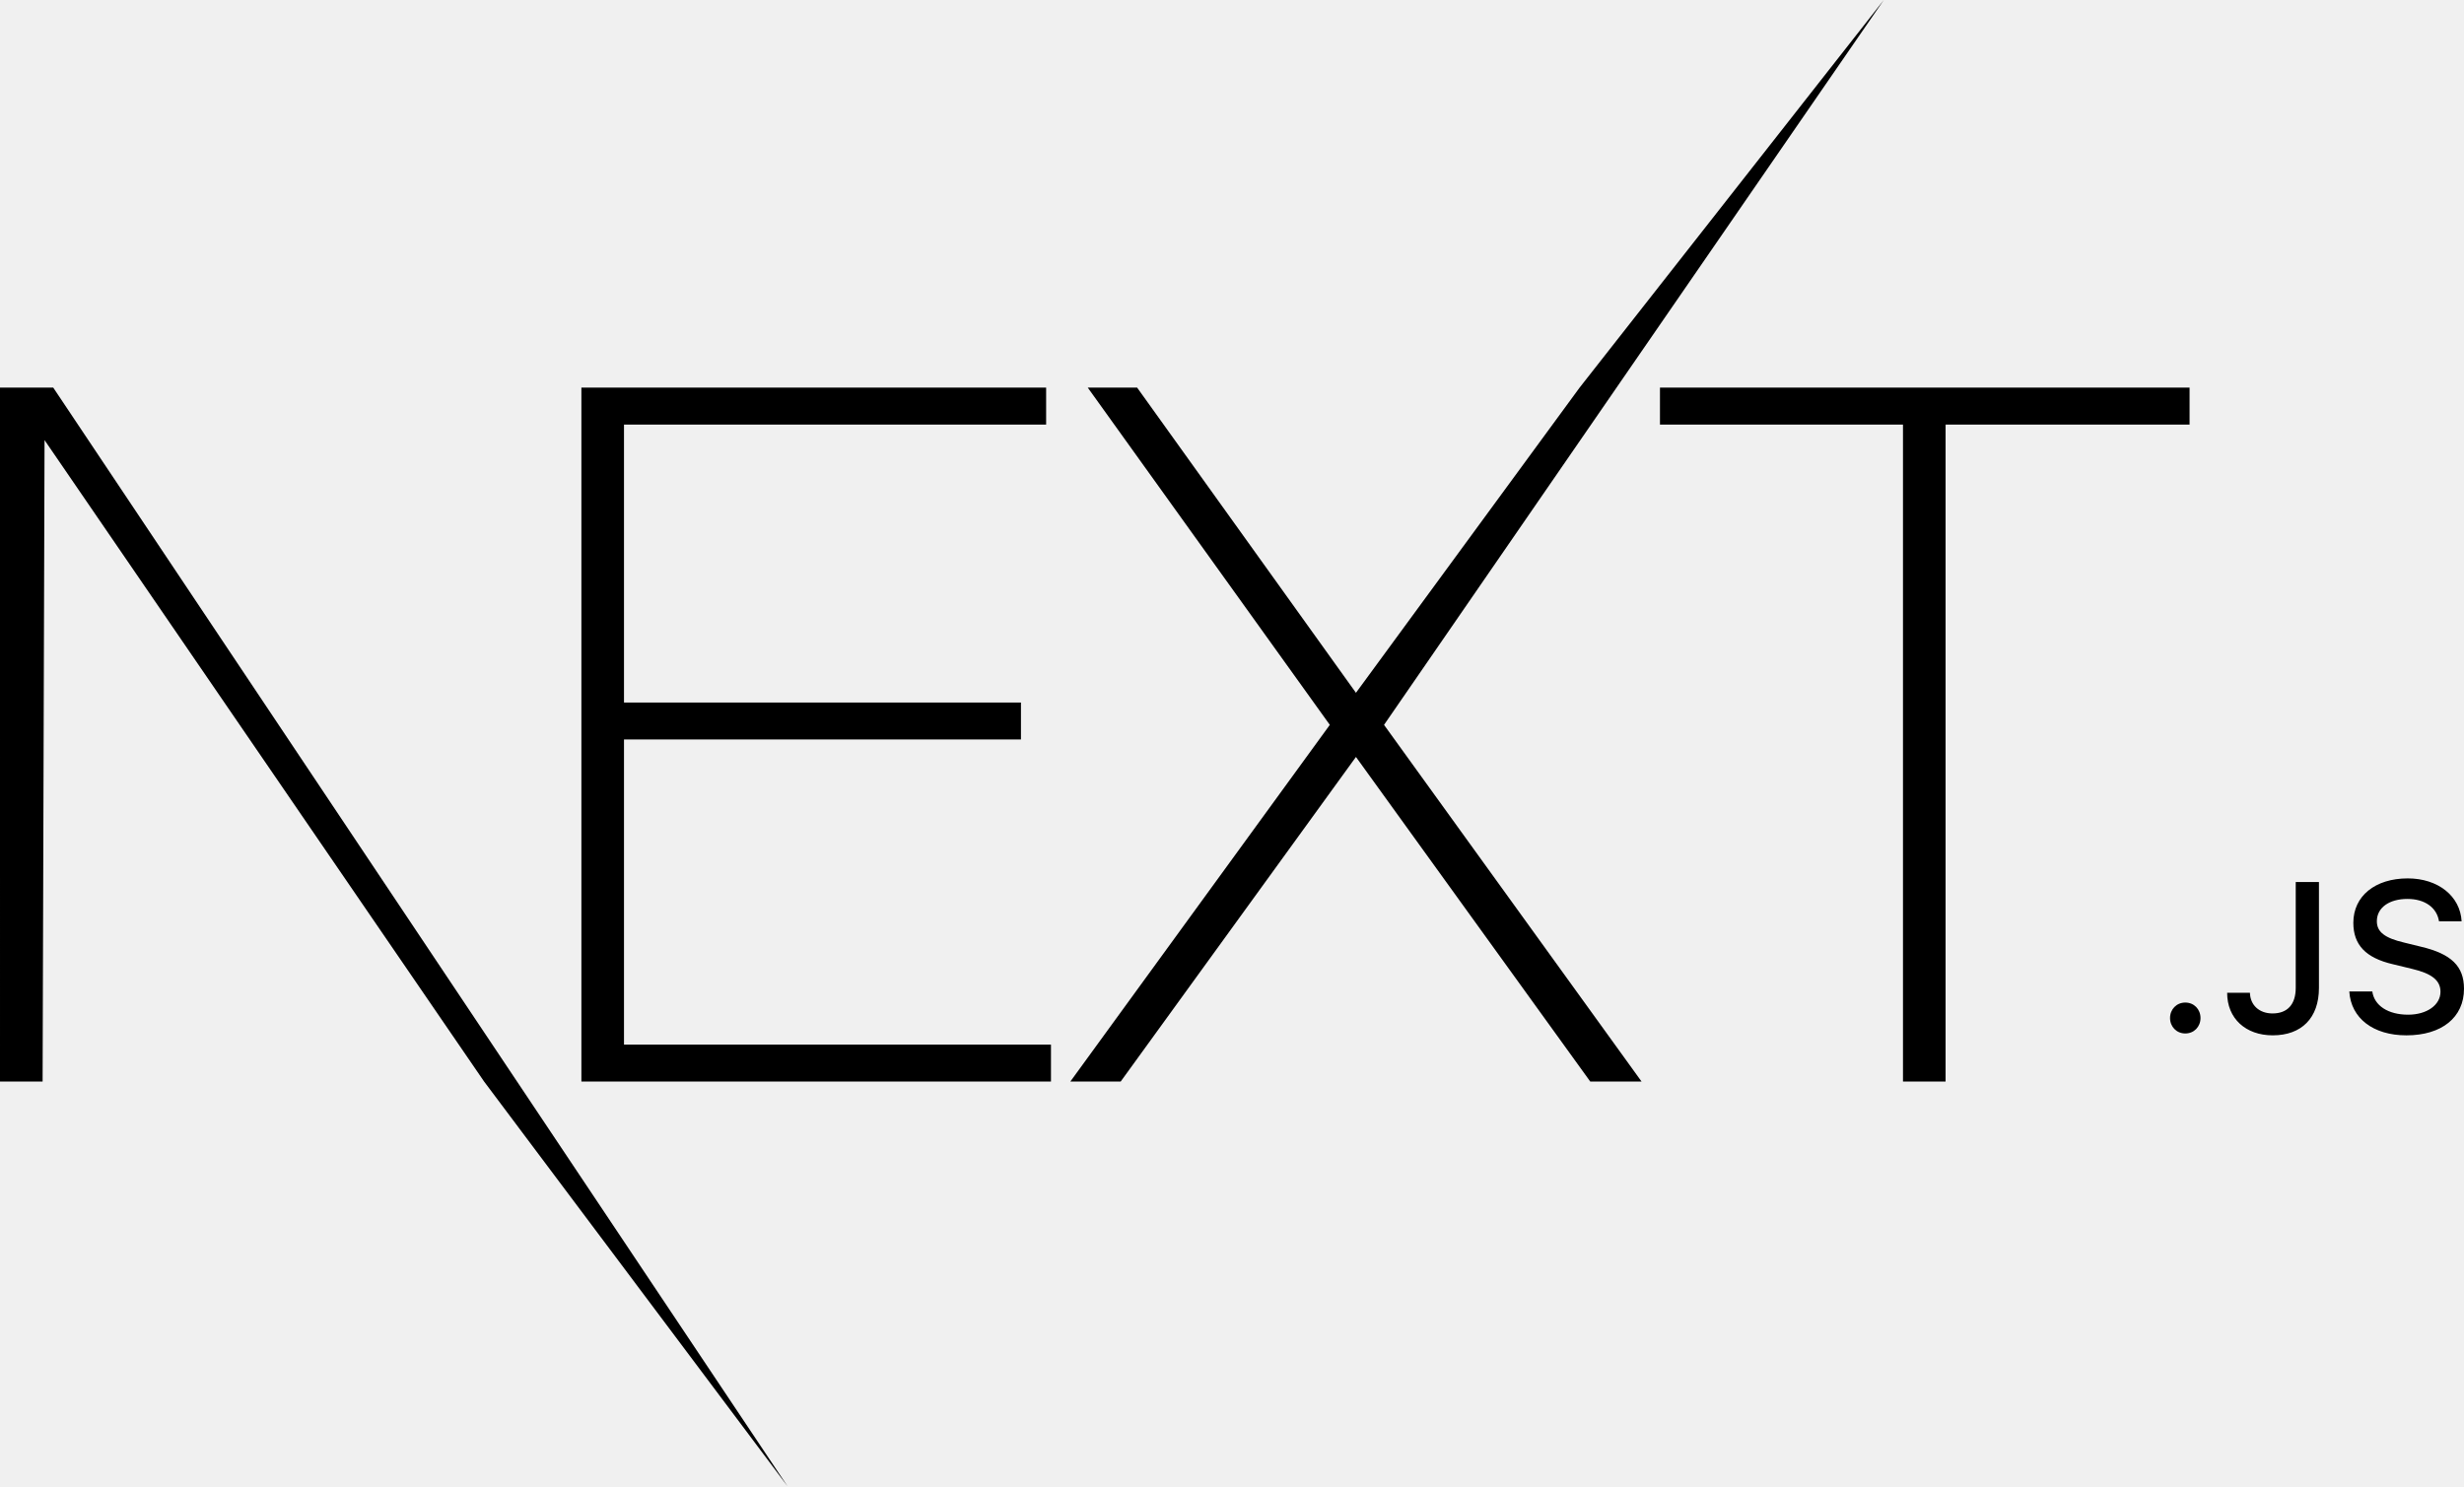
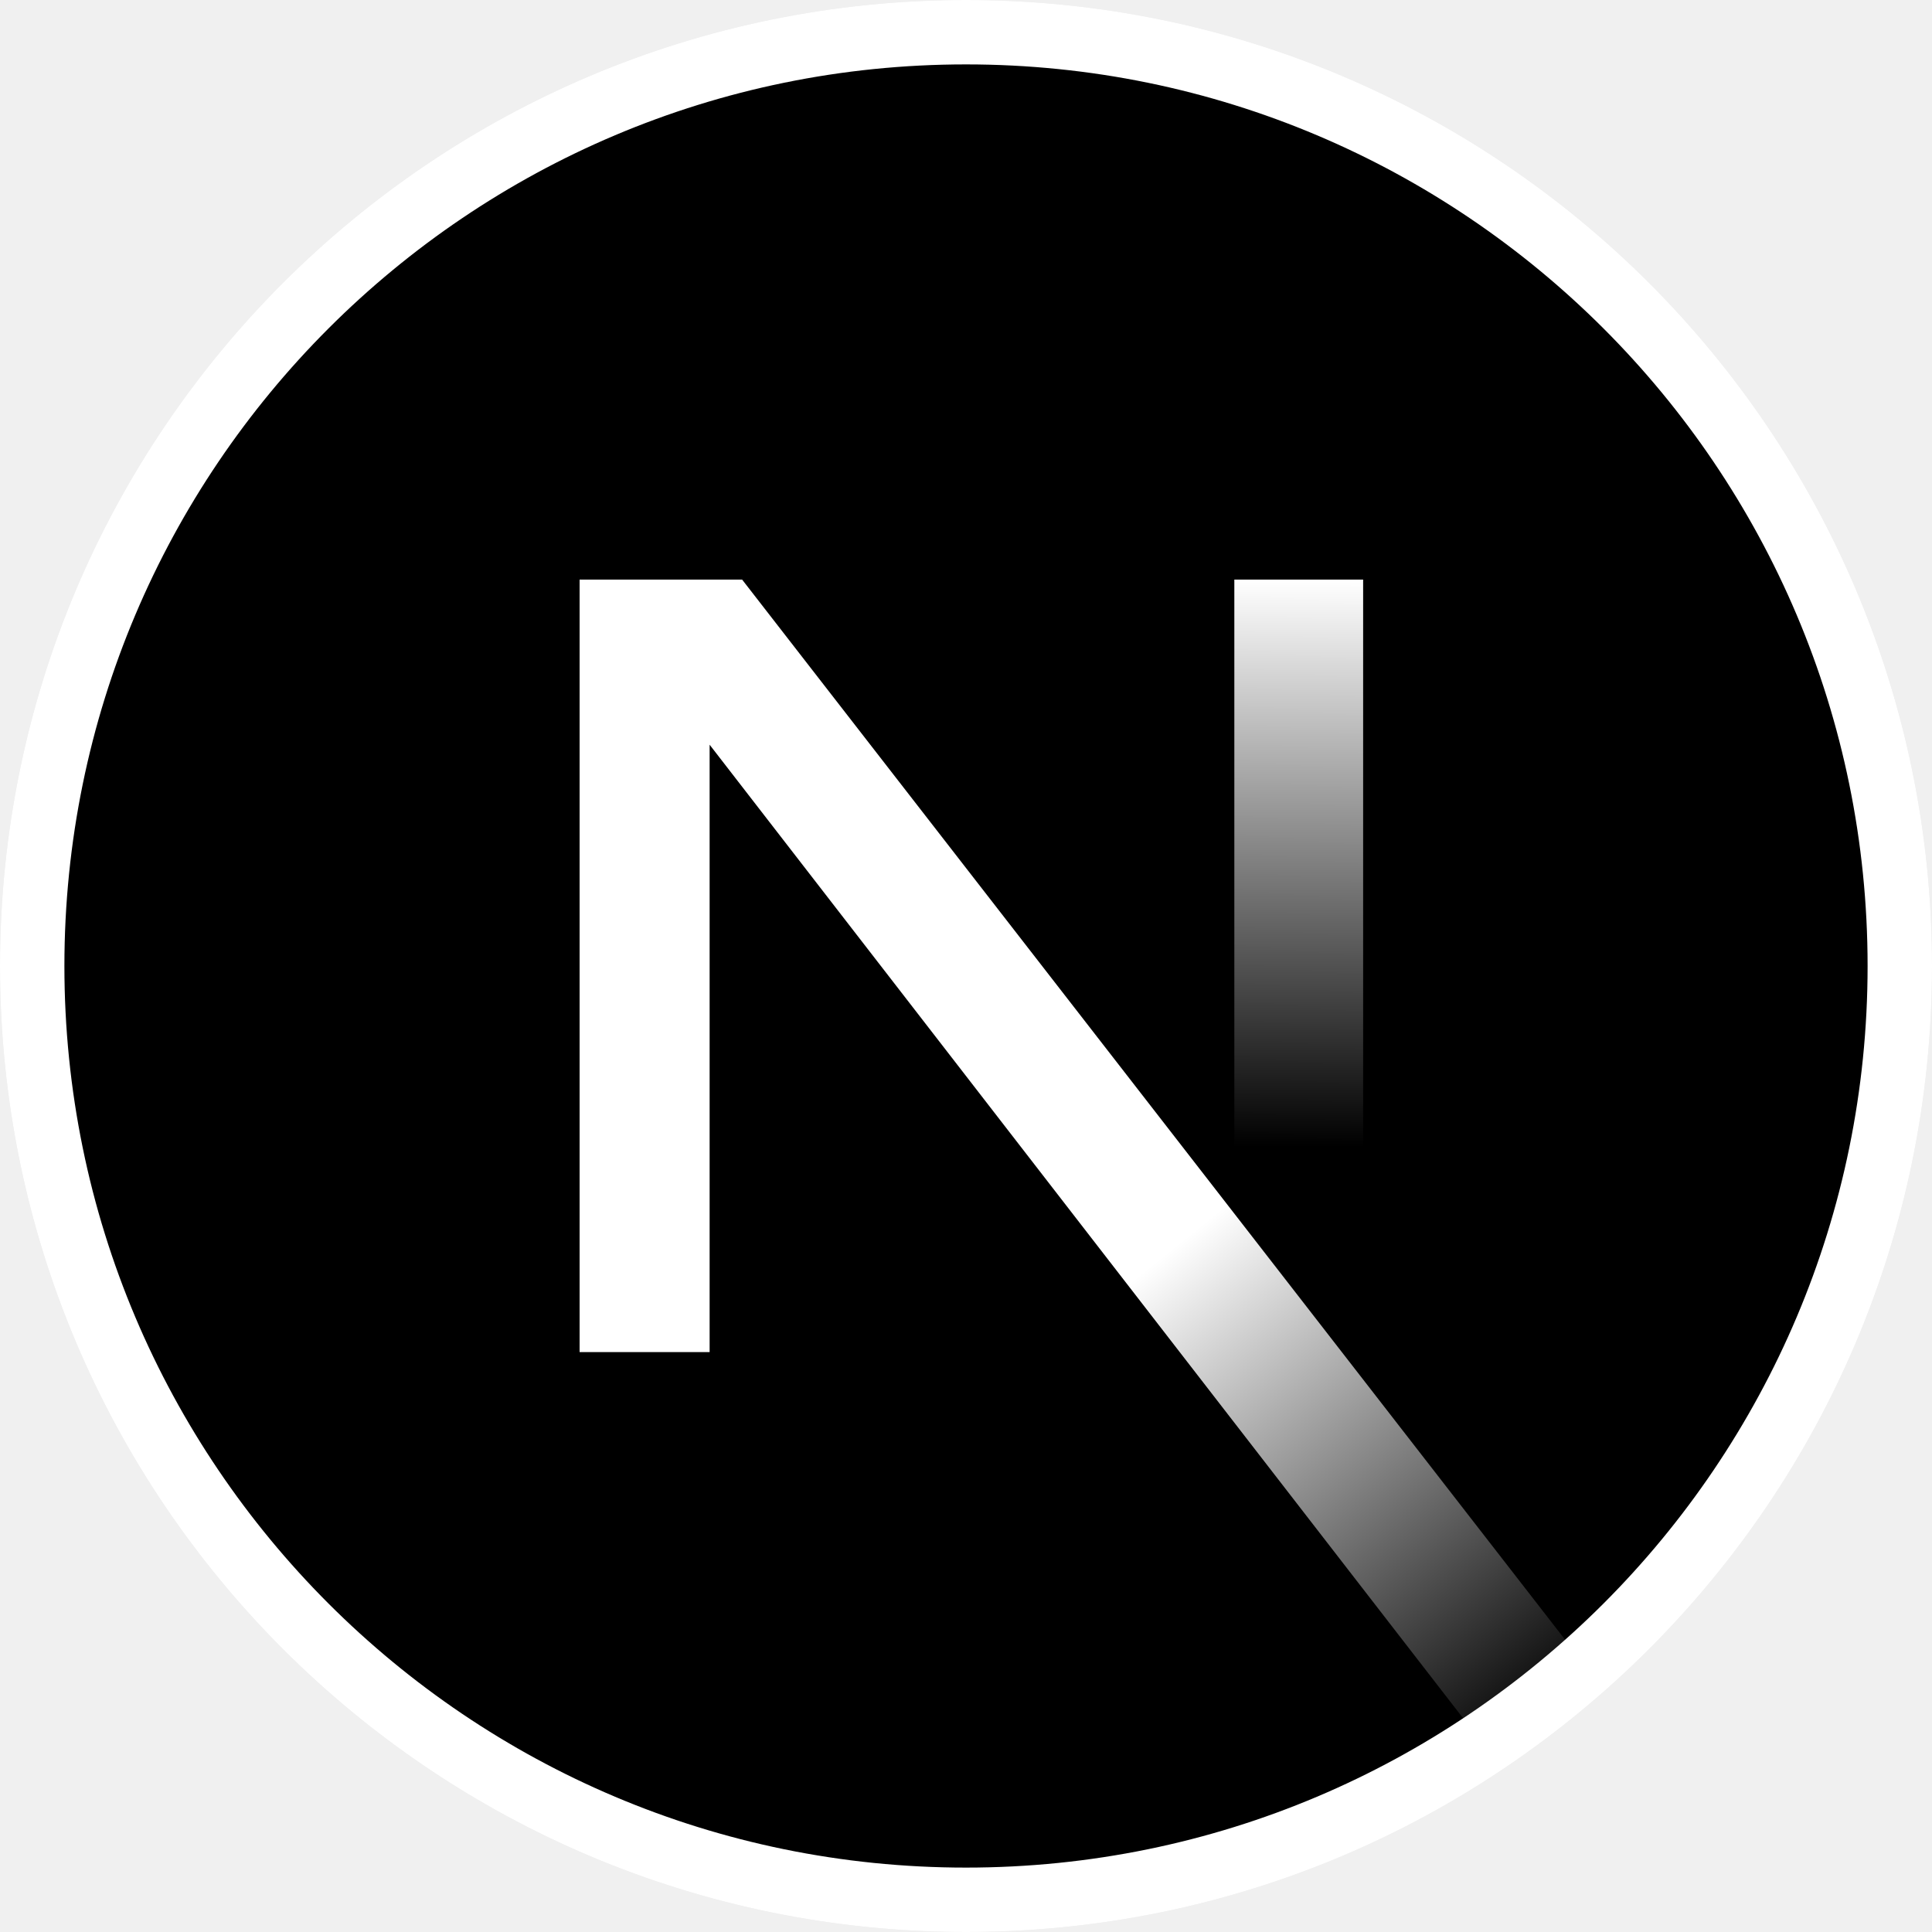
- <svg xmlns="http://www.w3.org/2000/svg" height="309" preserveAspectRatio="xMidYMid" viewBox="0 0 512 309" width="512">
-   <path d="m120.81 80.561h96.568v7.675h-87.716v57.767h82.485v7.675h-82.485v63.423h88.722v7.675h-97.574zm105.219 0h10.26l45.467 63.423 46.473-63.423 63.211-80.561-103.85 150.649 53.515 74.128h-10.663l-48.686-67.462-48.887 67.462h-10.462l53.917-74.128zm118.899 7.675v-7.675h110.047v7.675h-50.698v136.54h-8.852v-136.54zm-344.928-7.675h11.065l152.581 228.323-63.054-84.107-91.337-133.309-.402 133.309h-8.852zm454.084 134.224c-1.809 0-3.165-1.401-3.165-3.212 0-1.811 1.356-3.212 3.165-3.212 1.83 0 3.165 1.401 3.165 3.212 0 1.811-1.335 3.212-3.165 3.212zm8.698-8.451h4.737c.065 2.565 1.938 4.29 4.694 4.29 3.079 0 4.823-1.854 4.823-5.325v-21.989h4.823v22.011c0 6.252-3.617 9.852-9.602 9.852-5.619 0-9.473-3.492-9.473-8.839zm25.384-.28h4.78c.409 2.953 3.294 4.829 7.449 4.829 3.875 0 6.717-2.005 6.717-4.764 0-2.371-1.809-3.794-5.921-4.764l-4.005-.97c-5.619-1.315-8.181-4.031-8.181-8.602 0-5.54 4.521-9.227 11.303-9.227 6.308 0 10.916 3.686 11.196 8.925h-4.694c-.452-2.867-2.95-4.657-6.567-4.657-3.811 0-6.351 1.832-6.351 4.635 0 2.221 1.636 3.492 5.684 4.441l3.423.841c6.373 1.488 9 4.075 9 8.753 0 5.95-4.607 9.68-11.971 9.68-6.89 0-11.519-3.557-11.863-9.119z" />
+ <svg xmlns="http://www.w3.org/2000/svg" width="180" height="180" viewBox="0 0 180 180" fill="none">
+   <mask id="mask0_408_139" style="mask-type:alpha" maskUnits="userSpaceOnUse" x="0" y="0" width="180" height="180">
+     <circle cx="90" cy="90" r="90" fill="black" />
+   </mask>
+   <g mask="url(#mask0_408_139)">
+     <circle cx="90" cy="90" r="87" fill="black" stroke="white" stroke-width="6" />
+     <path d="M149.508 157.52L69.142 54H54V125.97H66.114V69.384L139.999 164.845C143.333 162.614 146.509 160.165 149.508 157.52Z" fill="url(#paint0_linear_408_139)" />
+     <rect x="115" y="54" width="12" height="72" fill="url(#paint1_linear_408_139)" />
+   </g>
+   <defs>
+     <linearGradient id="paint0_linear_408_139" x1="109" y1="116.5" x2="144.5" y2="160.5" gradientUnits="userSpaceOnUse">
+       <stop stop-color="white" />
+       <stop offset="1" stop-color="white" stop-opacity="0" />
+     </linearGradient>
+     <linearGradient id="paint1_linear_408_139" x1="121" y1="54" x2="120.799" y2="106.875" gradientUnits="userSpaceOnUse">
+       <stop stop-color="white" />
+       <stop offset="1" stop-color="white" stop-opacity="0" />
+     </linearGradient>
+   </defs>
</svg>
